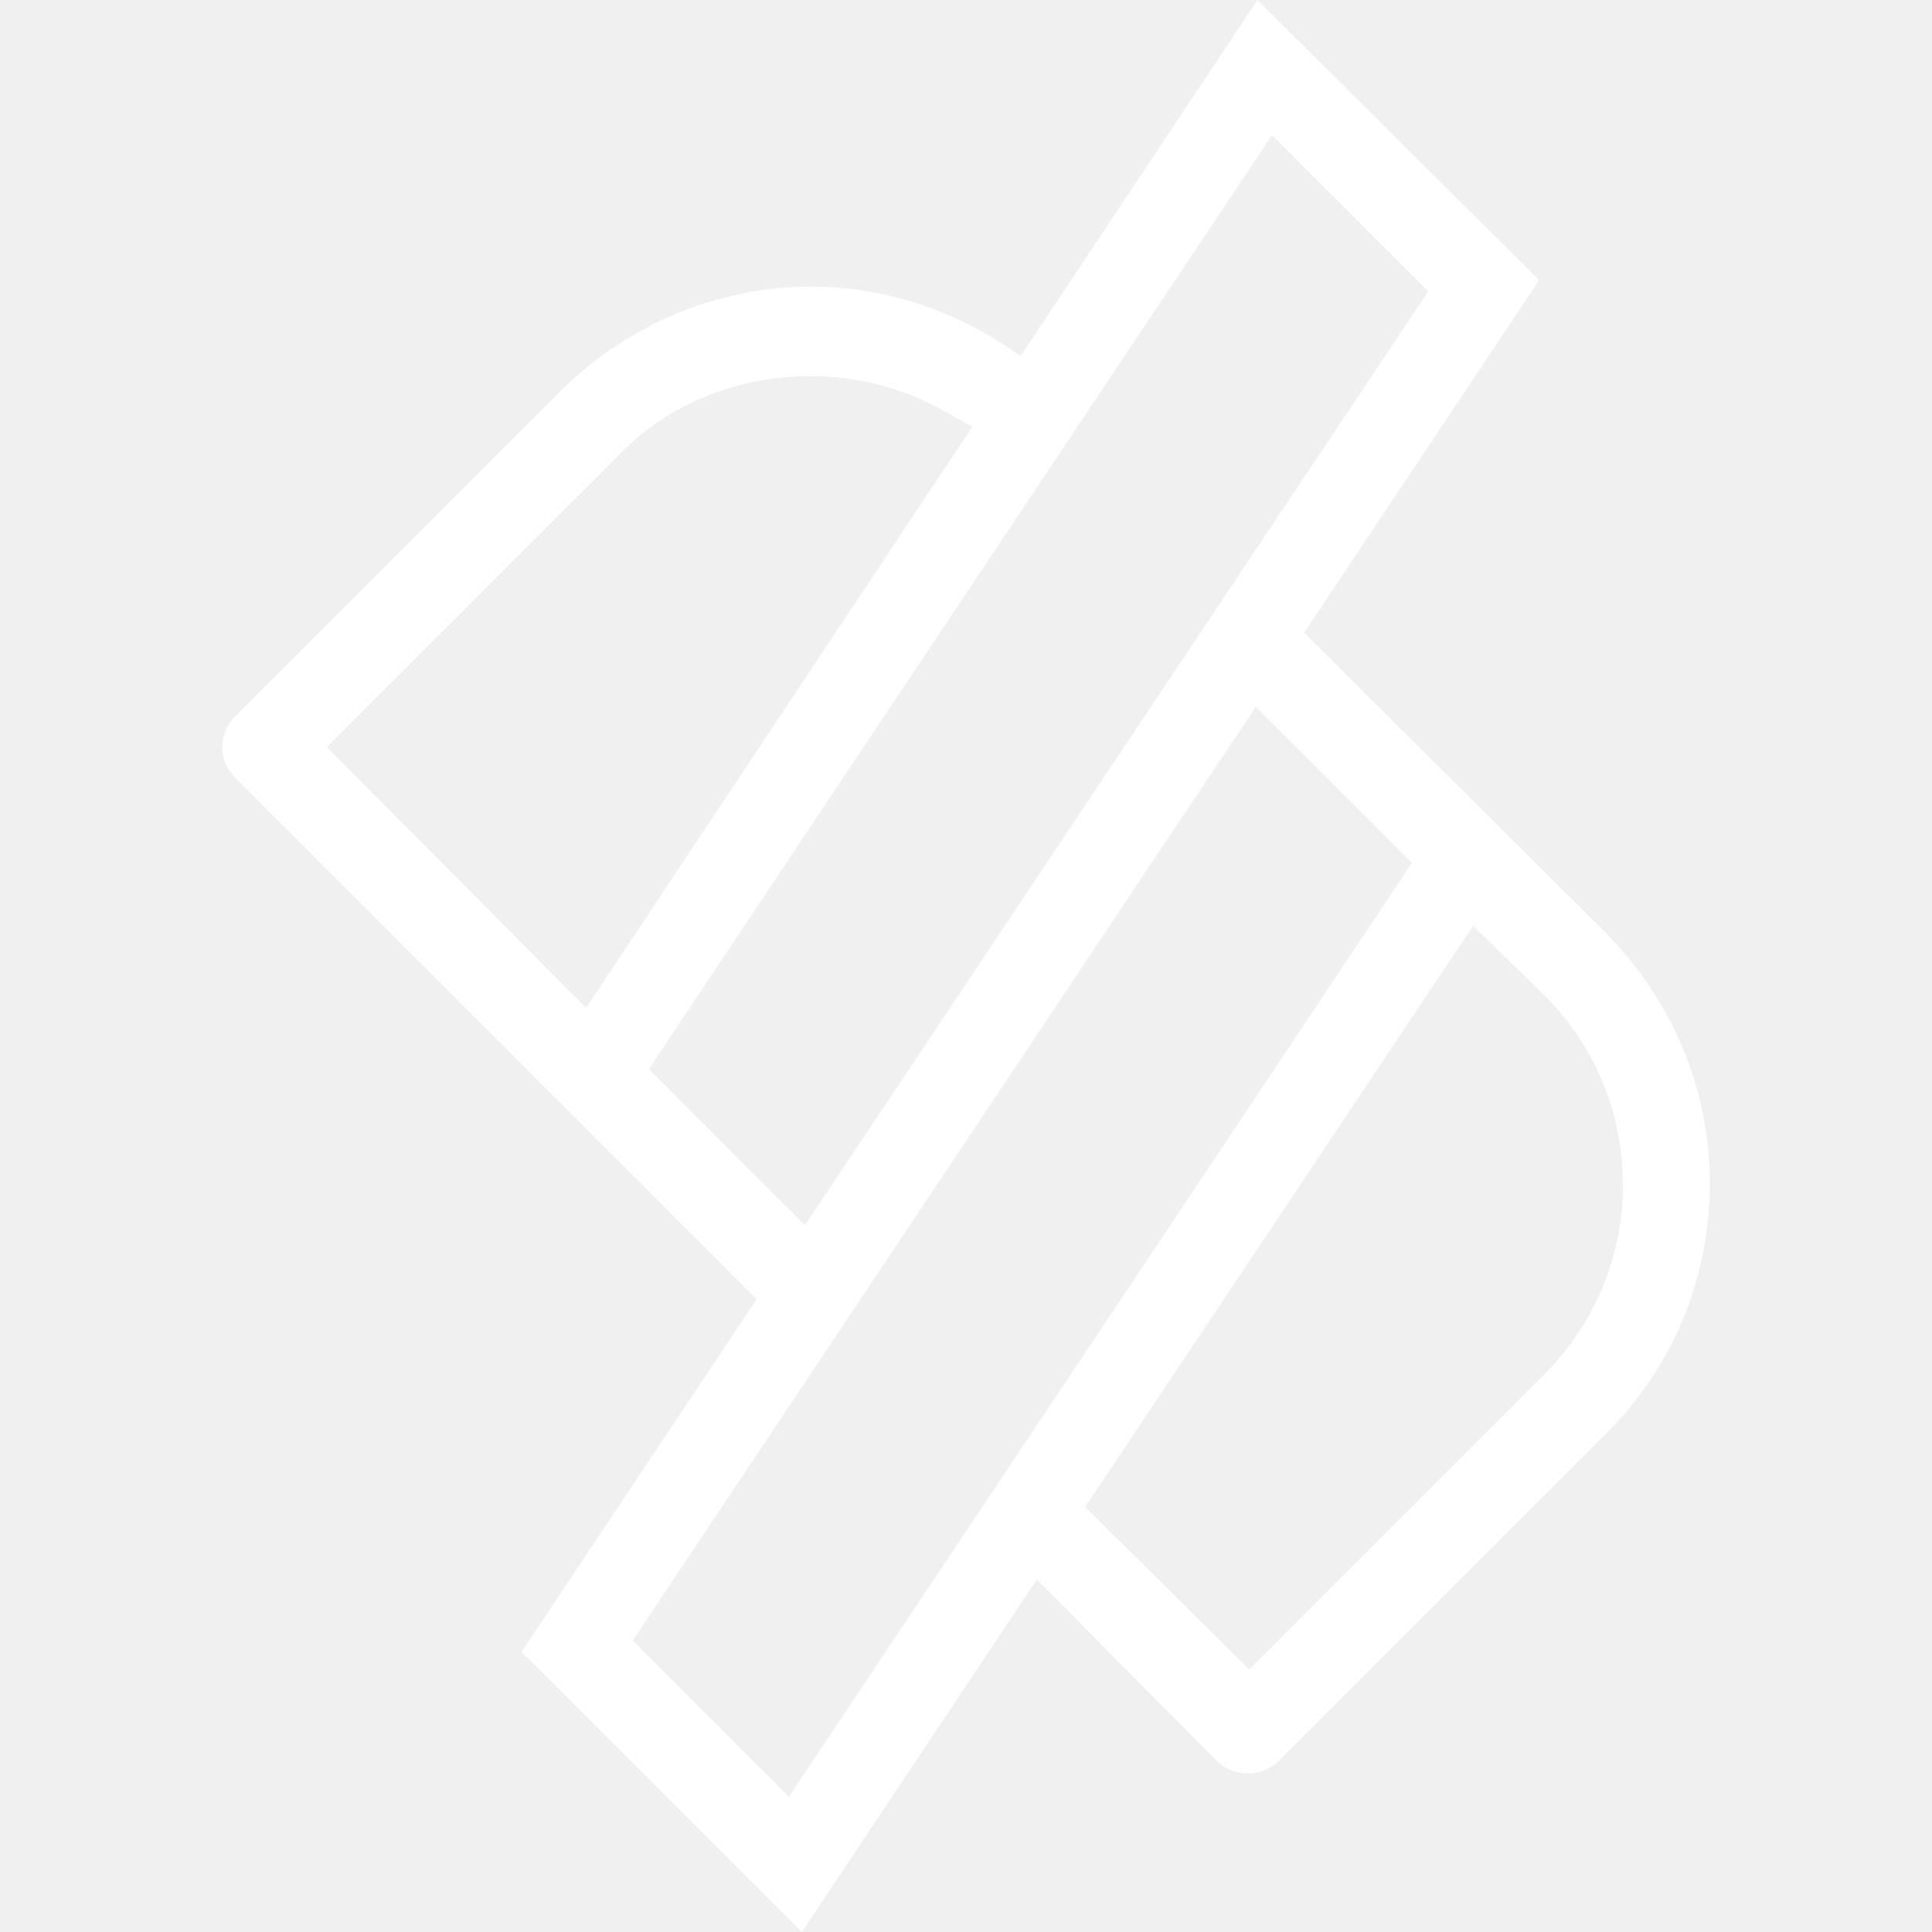
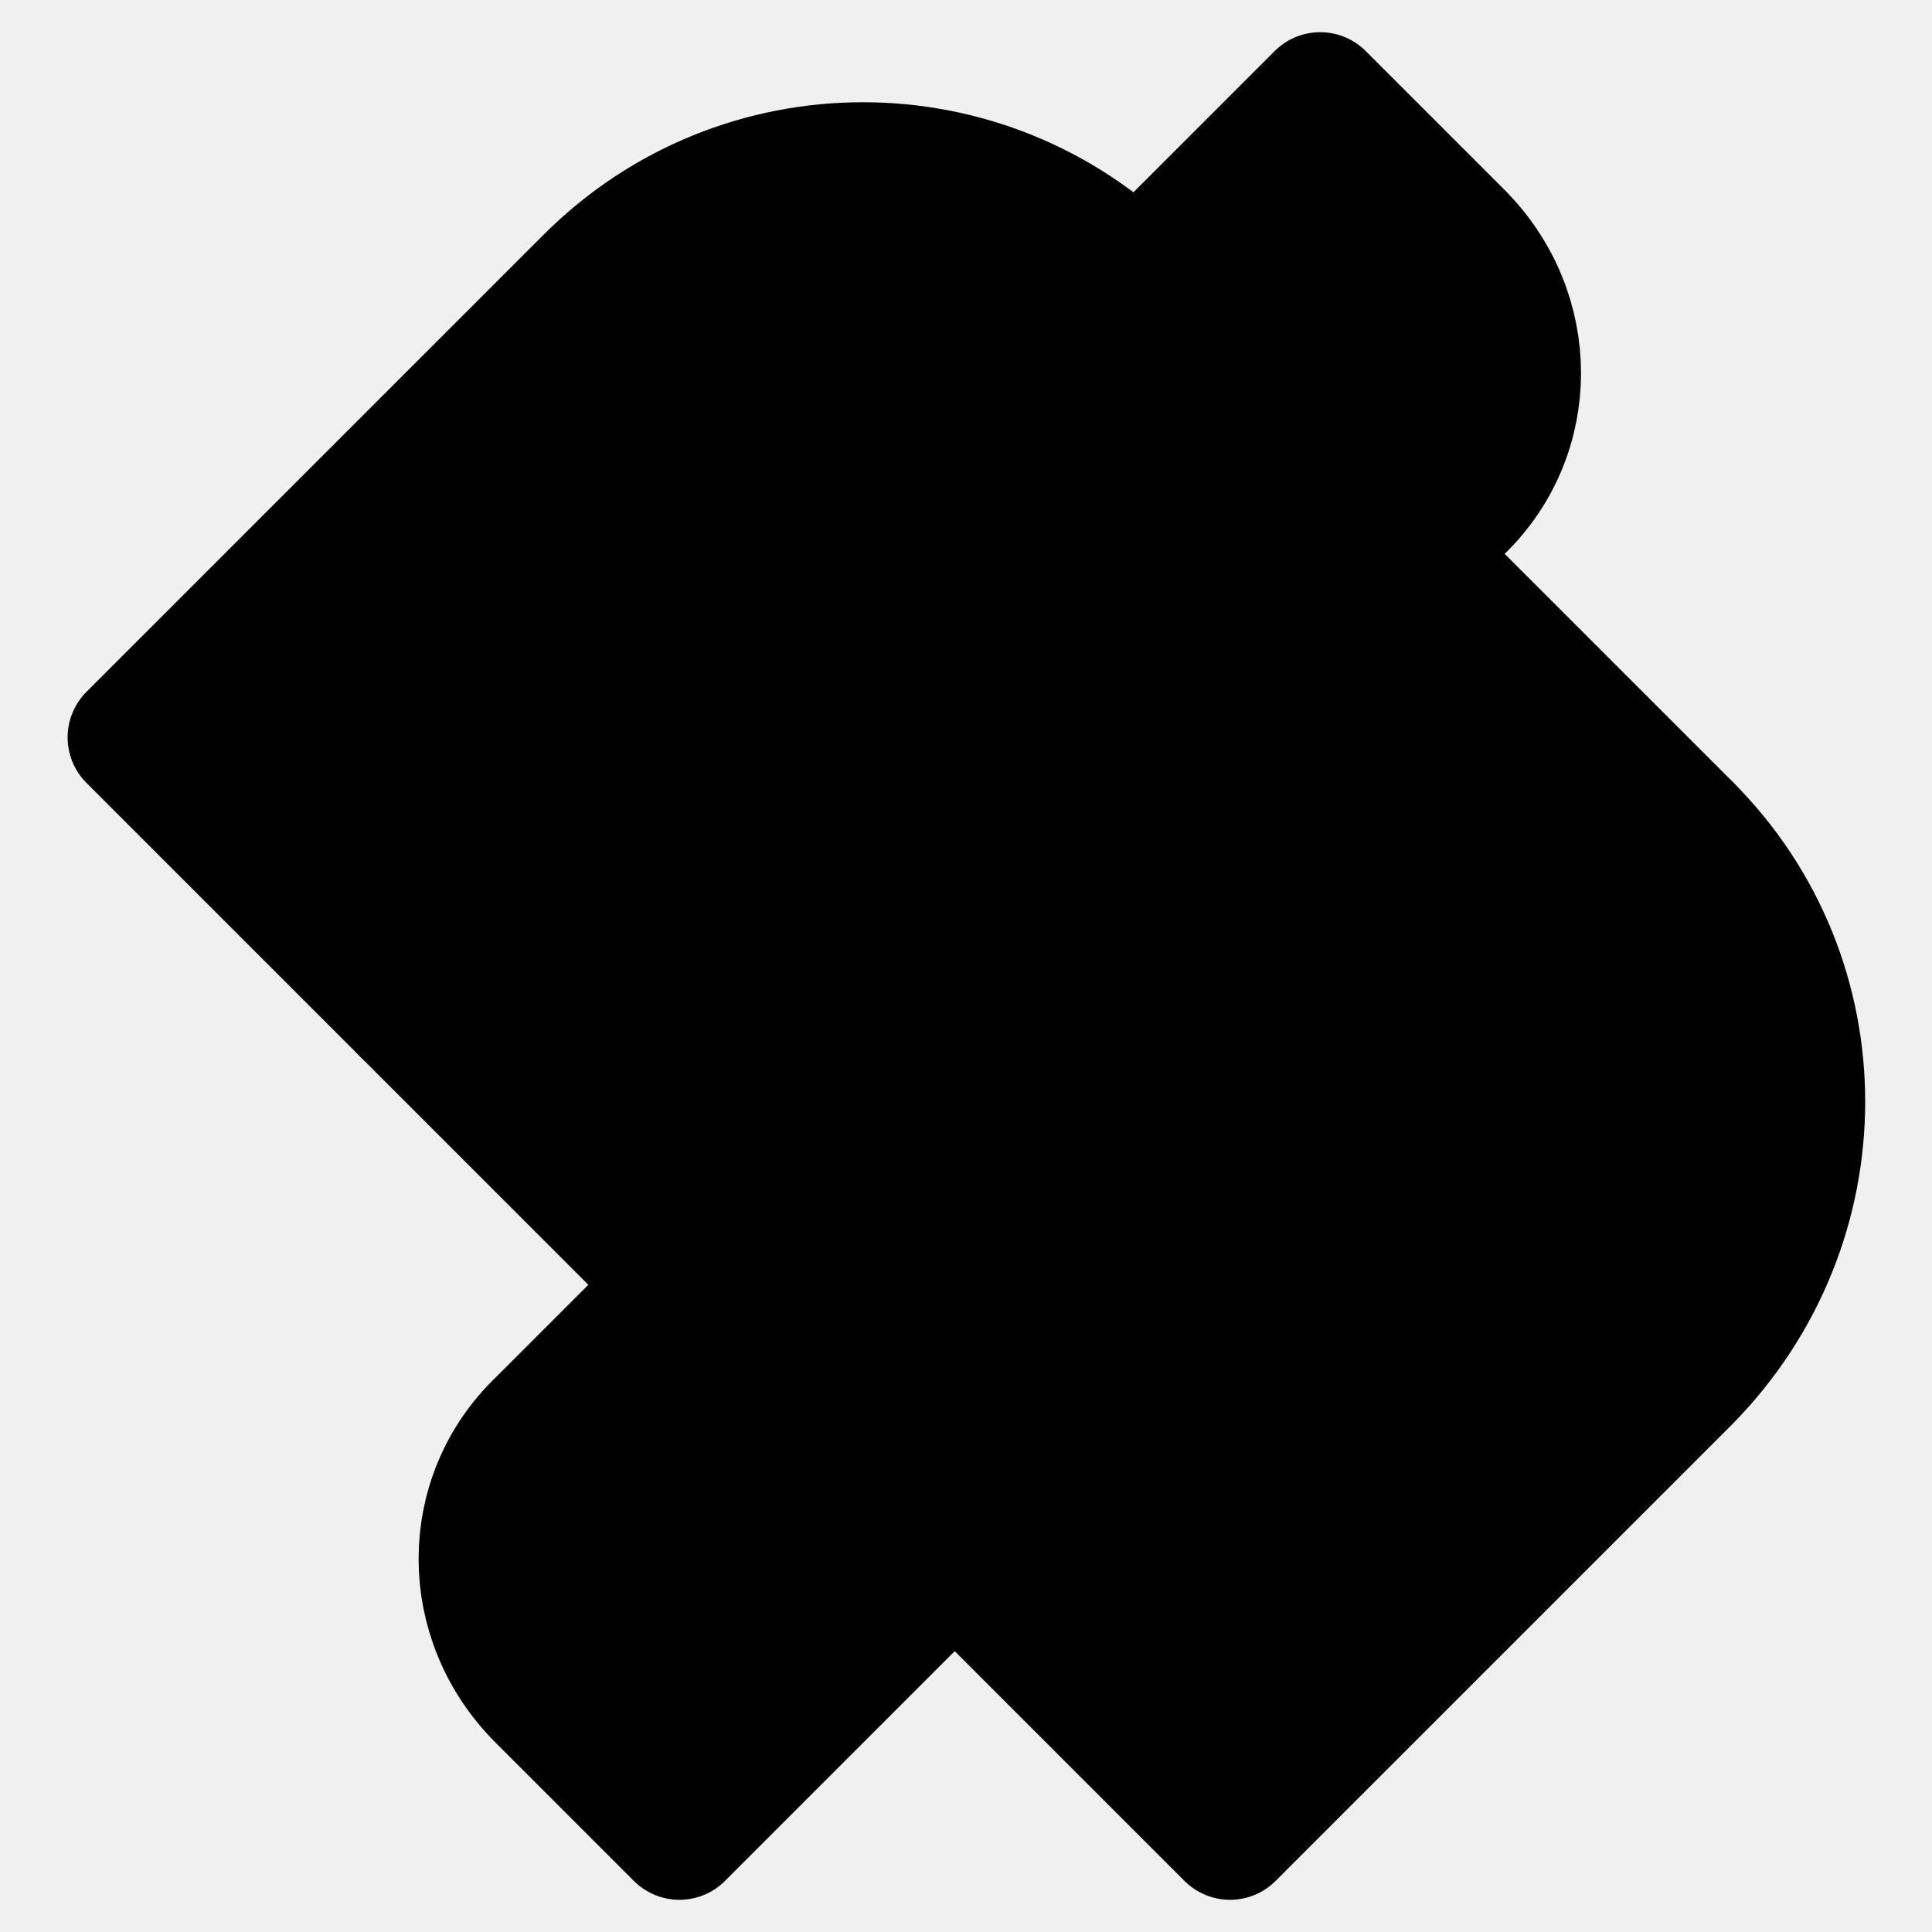
- <svg xmlns="http://www.w3.org/2000/svg" version="1.1" id="Layer_1" x="0px" y="0px" viewBox="0 0 120 120" style="enable-background:new 0 0 120 120;" xml:space="preserve">
+ <svg xmlns="http://www.w3.org/2000/svg" version="1.1" id="Layer_1" x="0px" y="0px" viewBox="0 0 60 60" style="enable-background:new 0 0 60 60;" xml:space="preserve">
  <style type="text/css">
- 	.st0{fill:#FFFFFF;}
+ 	.st0{fill:none;stroke:#000000;stroke-width:4;stroke-linecap:round;stroke-linejoin:round;stroke-miterlimit:10;}
</style>
-   <path class="st0" d="M75.6,109.4c1,1,2.8,1,3.8,0L99.8,89c4.1-4.1,6.4-9.6,6.4-15.5c0-5.8-2.3-11.3-6.4-15.5L81,39.3l14.6-21.9  L78.1,0L63.4,22.1L61.7,21c-3.5-2.1-7.4-3.2-11.3-3.2c-5.8,0-11.3,2.3-15.5,6.4L14.6,44.5c-0.5,0.5-0.8,1.2-0.8,1.9  c0,0.7,0.3,1.4,0.8,1.9L47,80.7l-14.6,21.9L49.8,120l14.6-21.9L75.6,109.4z M96,61.9c3.1,3.1,4.8,7.3,4.8,11.7  c0,4.4-1.7,8.5-4.8,11.7l-18.4,18.4L67.4,93.6l24.1-36.1L96,61.9z M20.3,46.4L38.7,28c5-5,13.3-6.1,19.7-2.6l2,1.1L36.4,62.6  L20.3,46.4z M40.3,66.4L79,8.4l9.7,9.7L50,76.1L40.3,66.4z M49,111.6l-9.7-9.7l38.7-58l9.7,9.7L49,111.6z" />
+   <path d="M52.4,25.7l-8.5-8.5l1.4-1.4c2.4-2.4,2.4-6.2,0-8.5L41,3l-5.7,5.7l0,0C30.6,4,23,4,18.3,8.7L4.1,22.9l17.1,17.1l-4.3,4.3  c-2.4,2.4-2.4,6.2,0,8.5l4.3,4.3l8.5-8.5l8.5,8.5l14.2-14.2C57.1,38.1,57.1,30.4,52.4,25.7z" />
+   <g>
+     <path class="st0" d="M21.1,39.9L4.1,22.9L18.3,8.7C23,4,30.6,4,35.3,8.7" />
+     <path class="st0" d="M43.9,17.2l8.5,8.5c4.7,4.7,4.7,12.3,0,17.1L38.2,57l-8.5-8.5" />
+     <path class="st0" d="M52.4,25.7L21.1,57l-4.3-4.3c-2.4-2.4-2.4-6.2,0-8.5l27-27" />
+     <path class="st0" d="M12.6,31.4L41,3l4.3,4.3c2.4,2.4,2.4,6.2,0,8.5l-1.4,1.4" />
+   </g>
</svg>
